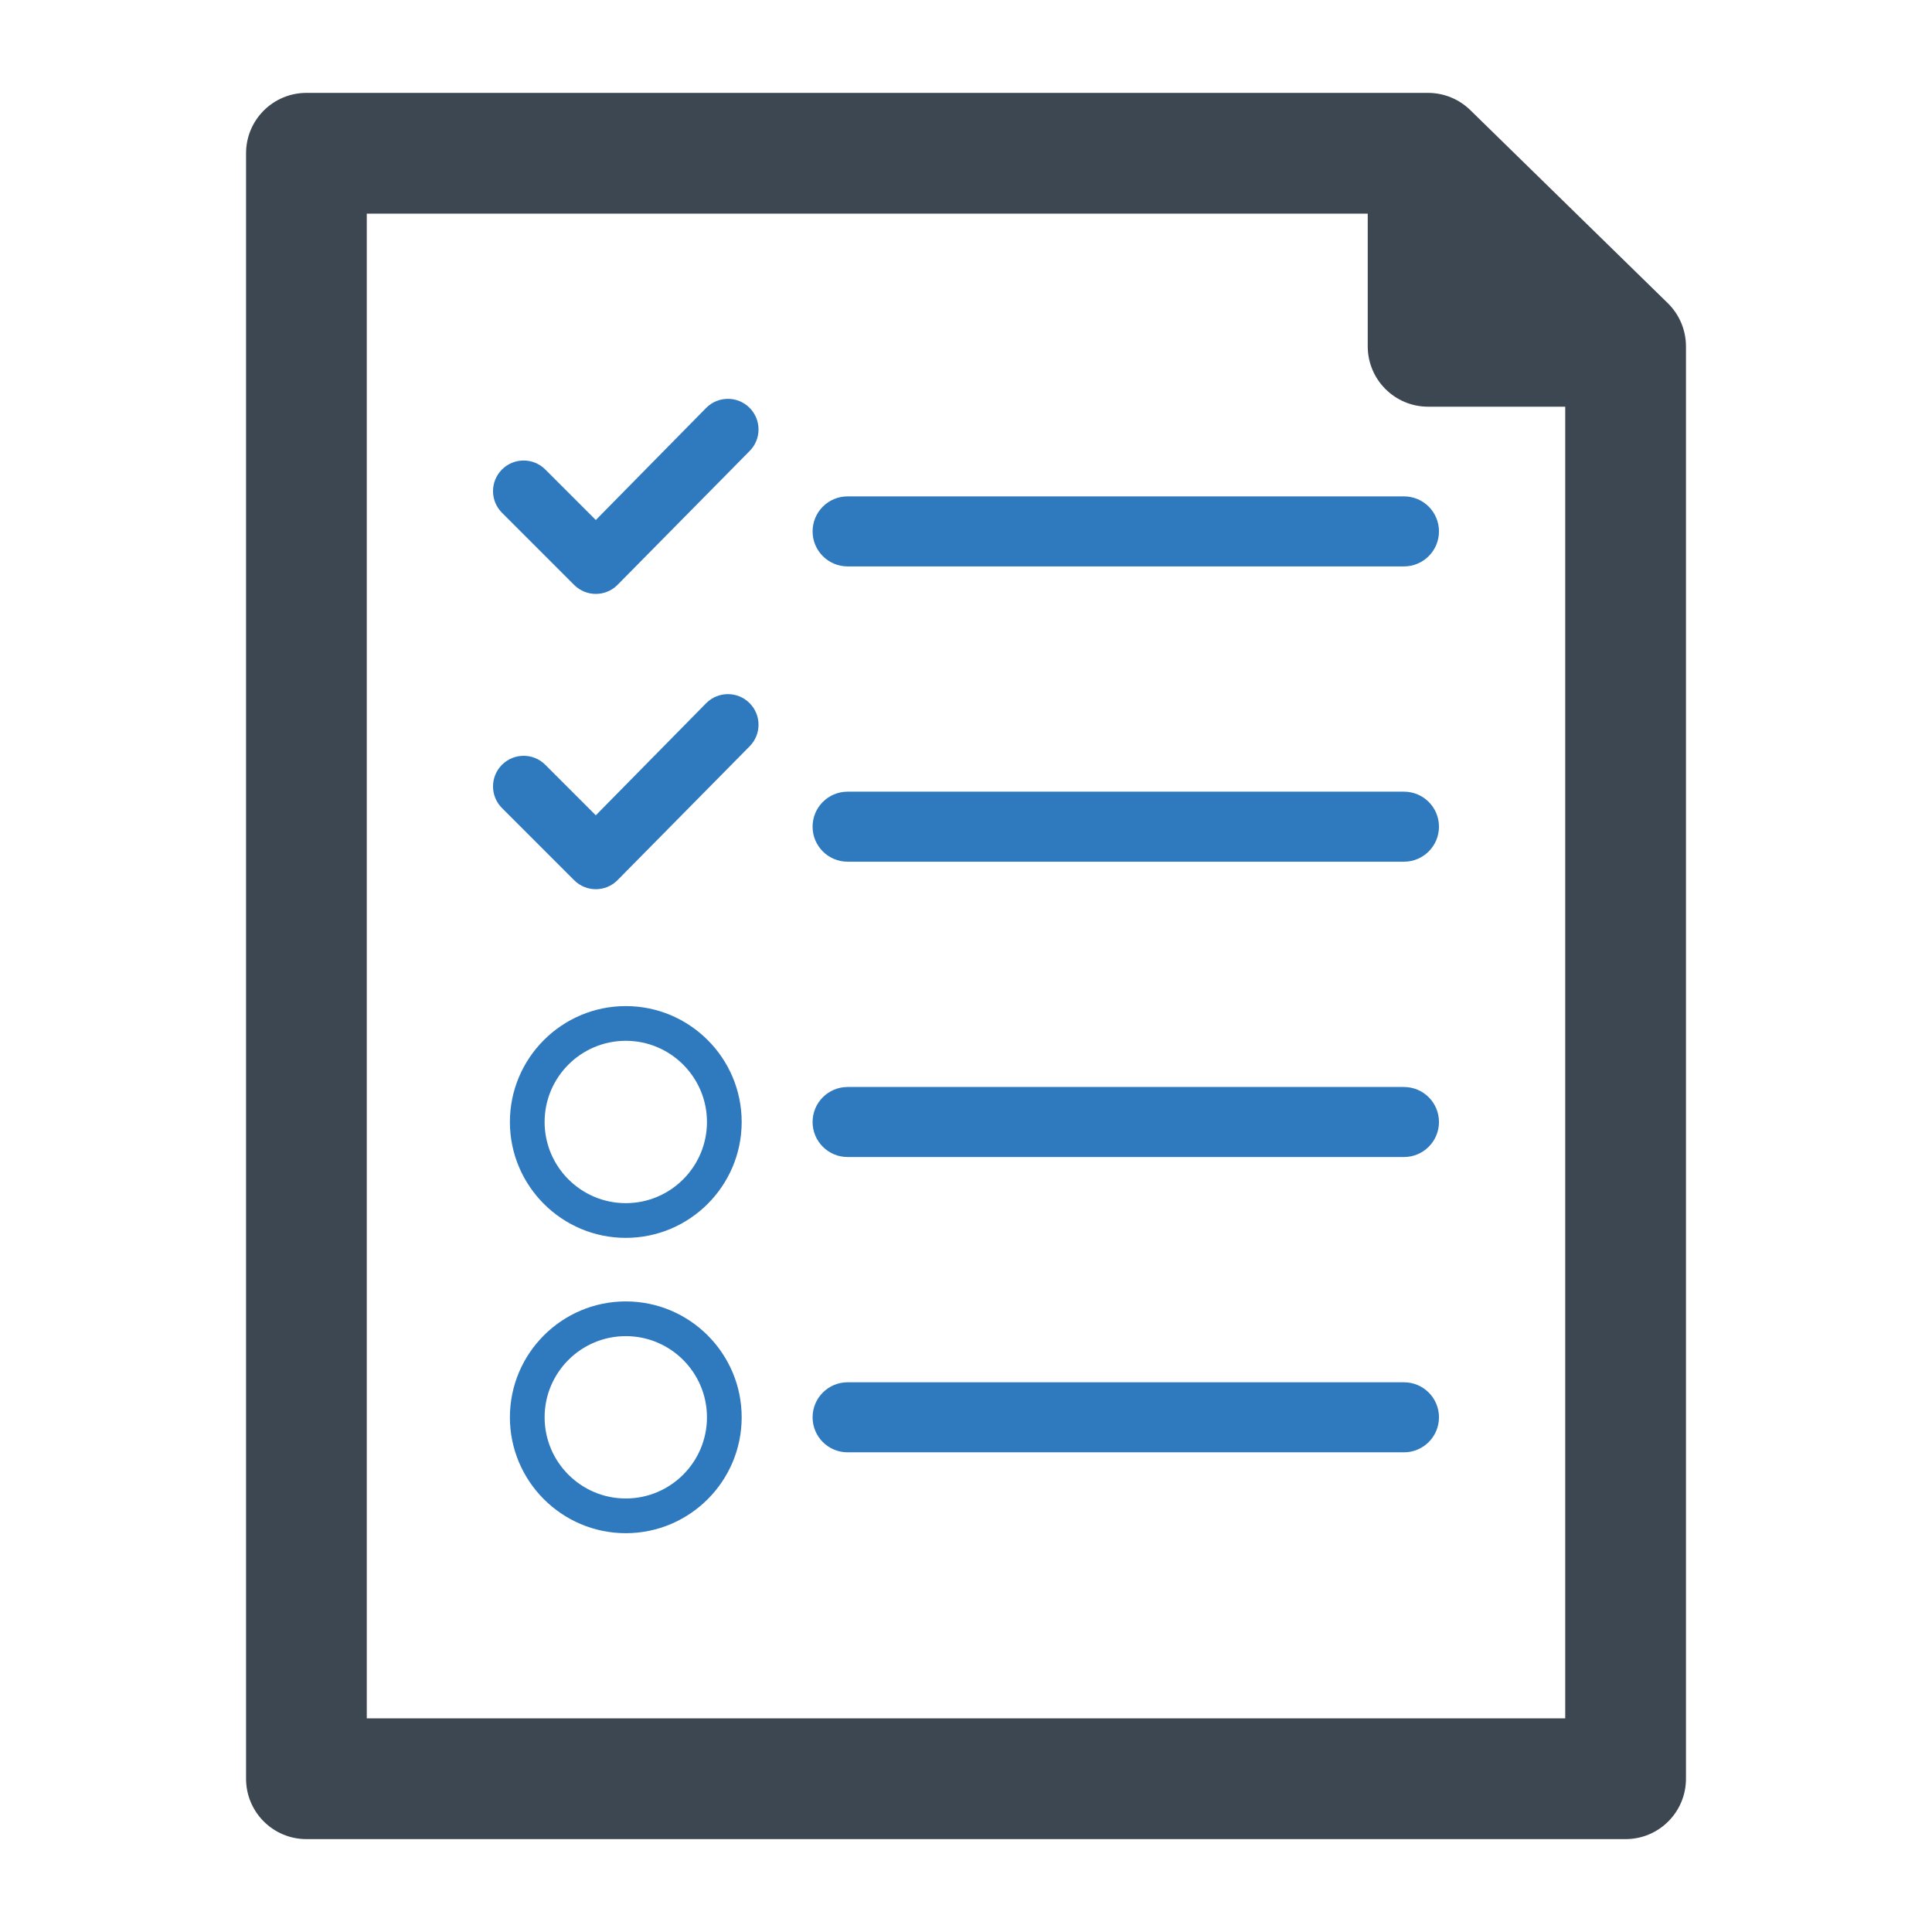
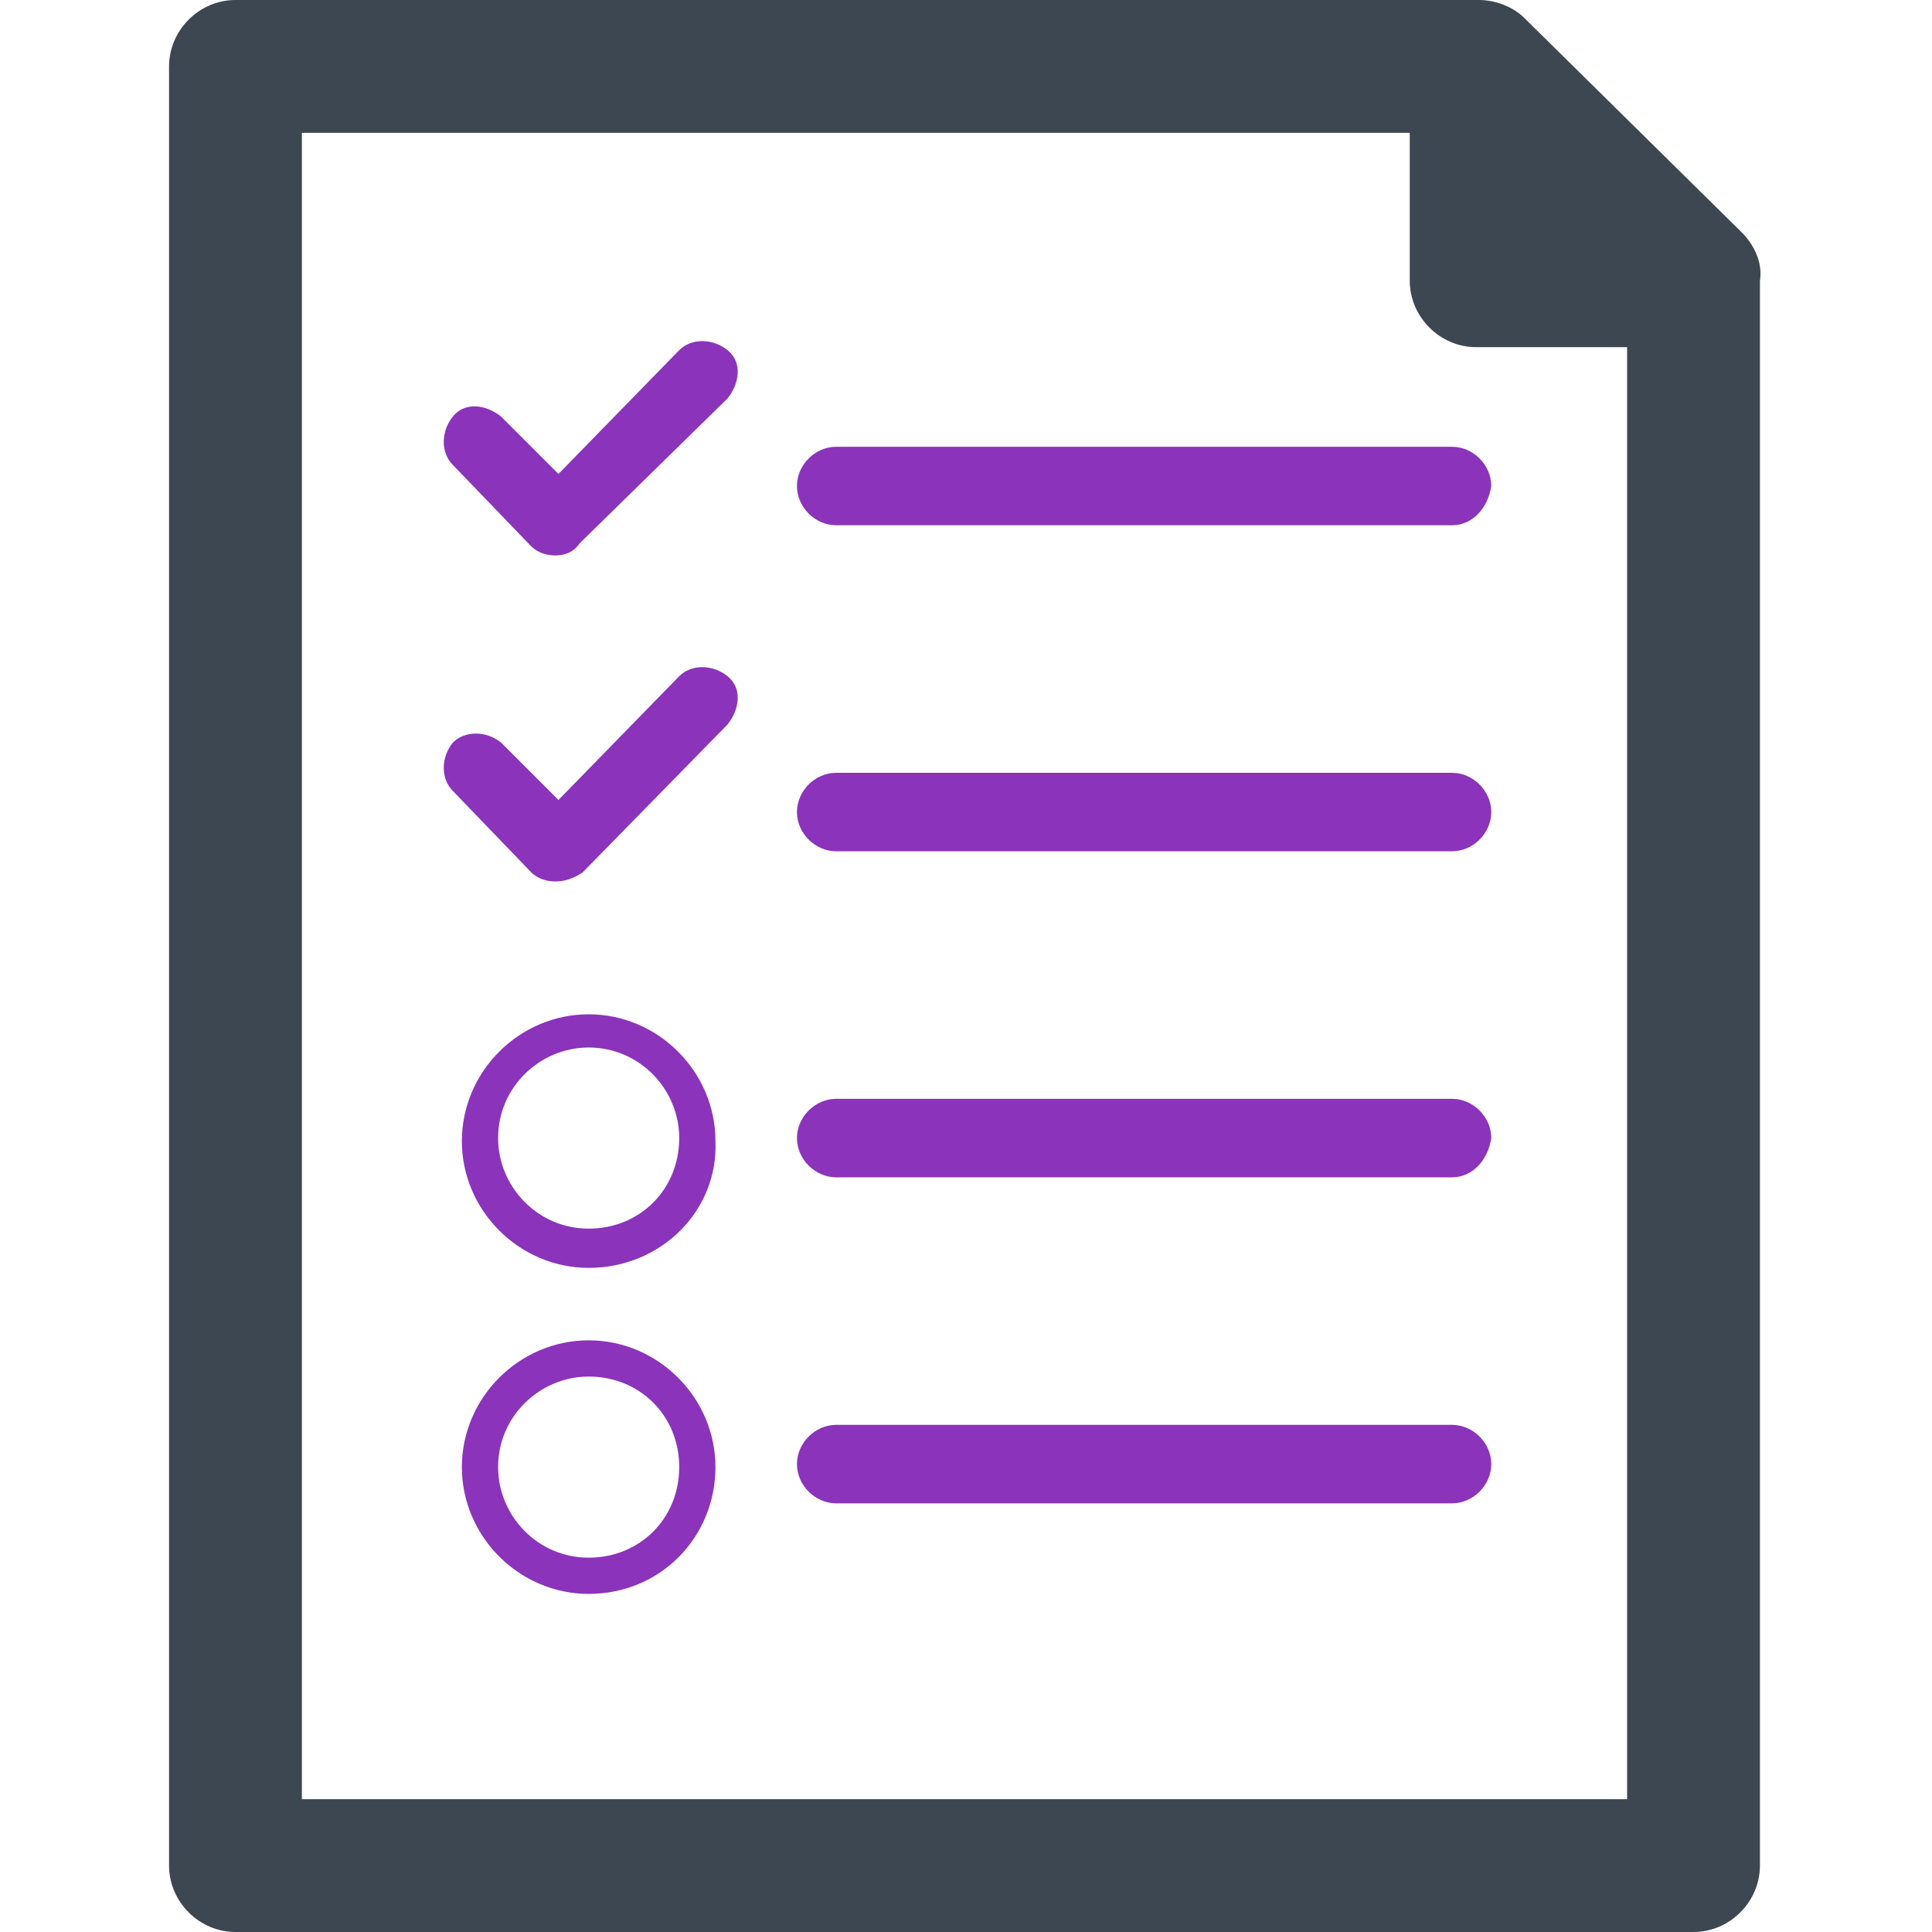
- <svg xmlns="http://www.w3.org/2000/svg" enable-background="new 0 0 64 64" id="Layer_1" version="1.1" viewBox="0 0 64 64" xml:space="preserve">
+ <svg xmlns="http://www.w3.org/2000/svg" version="1.1" id="Layer_1" x="0px" y="0px" viewBox="0 0 64 64" style="enable-background:new 0 0 64 64;" xml:space="preserve">
+   <style type="text/css">
+ 	.st0{fill:#3C4752;}
+ 	.st1{fill:#8B33BB;}
+ </style>
  <g>
-     <path d="M55.247,10.042l-6.542-6.395c-0.374-0.365-0.875-0.57-1.398-0.57H10.151c-1.104,0-2,0.895-2,2v53.846   c0,1.104,0.895,2,2,2h43.699c1.104,0,2-0.895,2-2V11.472C55.849,10.934,55.632,10.418,55.247,10.042z M12.15,56.923V7.077h33.158   v4.395c0,1.104,0.895,2,2,2h4.542v43.451H12.15z" fill="#3C4752" />
-     <path d="M46.508,18.763h-18.43c-0.641,0-1.16-0.519-1.16-1.16s0.519-1.16,1.16-1.16h18.43   c0.641,0,1.16,0.519,1.16,1.16S47.148,18.763,46.508,18.763z" fill="#2F7ABF" />
-     <path d="M46.508,28.545h-18.43c-0.641,0-1.16-0.519-1.16-1.16s0.519-1.16,1.16-1.16h18.43   c0.641,0,1.16,0.519,1.16,1.16S47.148,28.545,46.508,28.545z" fill="#2F7ABF" />
-     <path d="M46.508,38.328h-18.43c-0.641,0-1.16-0.519-1.16-1.16s0.519-1.16,1.16-1.16h18.43   c0.641,0,1.16,0.519,1.16,1.16S47.148,38.328,46.508,38.328z" fill="#2F7ABF" />
-     <path d="M46.508,48.11h-18.43c-0.641,0-1.16-0.519-1.16-1.16s0.519-1.16,1.16-1.16h18.43   c0.641,0,1.16,0.519,1.16,1.16S47.148,48.11,46.508,48.11z" fill="#2F7ABF" />
-     <path d="M19.737,19.674c-0.26,0-0.519-0.099-0.717-0.297l-2.391-2.391c-0.396-0.396-0.396-1.038,0-1.434   c0.396-0.396,1.038-0.396,1.434,0l1.674,1.674l3.659-3.717c0.396-0.396,1.038-0.396,1.434,0c0.396,0.396,0.396,1.038,0,1.434   l-4.376,4.434C20.257,19.575,19.997,19.674,19.737,19.674z" fill="#2F7ABF" />
-     <path d="M19.737,29.456c-0.26,0-0.519-0.099-0.717-0.297l-2.391-2.391c-0.396-0.396-0.396-1.038,0-1.434   c0.396-0.396,1.038-0.396,1.434,0l1.674,1.674l3.659-3.717c0.396-0.396,1.038-0.396,1.434,0c0.396,0.396,0.396,1.038,0,1.434   l-4.376,4.434C20.257,29.357,19.997,29.456,19.737,29.456z" fill="#2F7ABF" />
-     <path d="M20.73,41.006c-2.117,0-3.839-1.722-3.839-3.839c0-2.117,1.722-3.839,3.839-3.839   c2.117,0,3.839,1.722,3.839,3.839C24.569,39.284,22.847,41.006,20.73,41.006z M20.73,34.478c-1.483,0-2.689,1.206-2.689,2.689   c0,1.483,1.206,2.689,2.689,2.689c1.483,0,2.689-1.206,2.689-2.689C23.419,35.685,22.213,34.478,20.73,34.478z" fill="#2F7ABF" />
-     <path d="M20.73,50.789c-2.117,0-3.839-1.722-3.839-3.839s1.722-3.839,3.839-3.839c2.117,0,3.839,1.722,3.839,3.839   S22.847,50.789,20.73,50.789z M20.73,44.261c-1.483,0-2.689,1.206-2.689,2.689c0,1.483,1.206,2.689,2.689,2.689   c1.483,0,2.689-1.206,2.689-2.689C23.419,45.467,22.213,44.261,20.73,44.261z" fill="#2F7ABF" />
+     <path class="st0" d="M57.7,7.7l-7.2-7.1c-0.4-0.4-1-0.6-1.5-0.6H7.8C6.6,0,5.6,1,5.6,2.2v59.6c0,1.2,1,2.2,2.2,2.2h48.3   c1.2,0,2.2-1,2.2-2.2V9.3C58.4,8.7,58.1,8.1,57.7,7.7z M10,59.6V4.4h36.7v4.9c0,1.2,1,2.2,2.2,2.2h5v48.1H10z" />
+     <path class="st1" d="M48.1,17.4H27.7c-0.7,0-1.3-0.6-1.3-1.3c0-0.7,0.6-1.3,1.3-1.3h20.4c0.7,0,1.3,0.6,1.3,1.3   C49.3,16.8,48.8,17.4,48.1,17.4z" />
+     <path class="st1" d="M48.1,28.2H27.7c-0.7,0-1.3-0.6-1.3-1.3s0.6-1.3,1.3-1.3h20.4c0.7,0,1.3,0.6,1.3,1.3S48.8,28.2,48.1,28.2z" />
+     <path class="st1" d="M48.1,39H27.7c-0.7,0-1.3-0.6-1.3-1.3c0-0.7,0.6-1.3,1.3-1.3h20.4c0.7,0,1.3,0.6,1.3,1.3   C49.3,38.4,48.8,39,48.1,39z" />
+     <path class="st1" d="M48.1,49.8H27.7c-0.7,0-1.3-0.6-1.3-1.3s0.6-1.3,1.3-1.3h20.4c0.7,0,1.3,0.6,1.3,1.3S48.8,49.8,48.1,49.8z" />
+     <path class="st1" d="M18.4,18.4c-0.3,0-0.6-0.1-0.8-0.3L15,15.4c-0.4-0.4-0.4-1.1,0-1.6s1.1-0.4,1.6,0l1.9,1.9l4-4.1   c0.4-0.4,1.1-0.4,1.6,0s0.4,1.1,0,1.6L19.2,18C19,18.3,18.7,18.4,18.4,18.4z" />
+     <path class="st1" d="M18.4,29.2c-0.3,0-0.6-0.1-0.8-0.3L15,26.2c-0.4-0.4-0.4-1.1,0-1.6c0.4-0.4,1.1-0.4,1.6,0l1.9,1.9l4-4.1   c0.4-0.4,1.1-0.4,1.6,0s0.4,1.1,0,1.6l-4.8,4.9C19,29.1,18.7,29.2,18.4,29.2z" />
+     <path class="st1" d="M19.5,42c-2.3,0-4.2-1.9-4.2-4.2c0-2.3,1.9-4.2,4.2-4.2s4.2,1.9,4.2,4.2C23.8,40.1,21.9,42,19.5,42z    M19.5,34.7c-1.6,0-3,1.3-3,3c0,1.6,1.3,3,3,3s3-1.3,3-3C22.5,36.1,21.2,34.7,19.5,34.7z" />
+     <path class="st1" d="M19.5,52.8c-2.3,0-4.2-1.9-4.2-4.2s1.9-4.2,4.2-4.2s4.2,1.9,4.2,4.2S21.9,52.8,19.5,52.8z M19.5,45.6   c-1.6,0-3,1.3-3,3c0,1.6,1.3,3,3,3s3-1.3,3-3C22.5,46.9,21.2,45.6,19.5,45.6z" />
  </g>
</svg>
